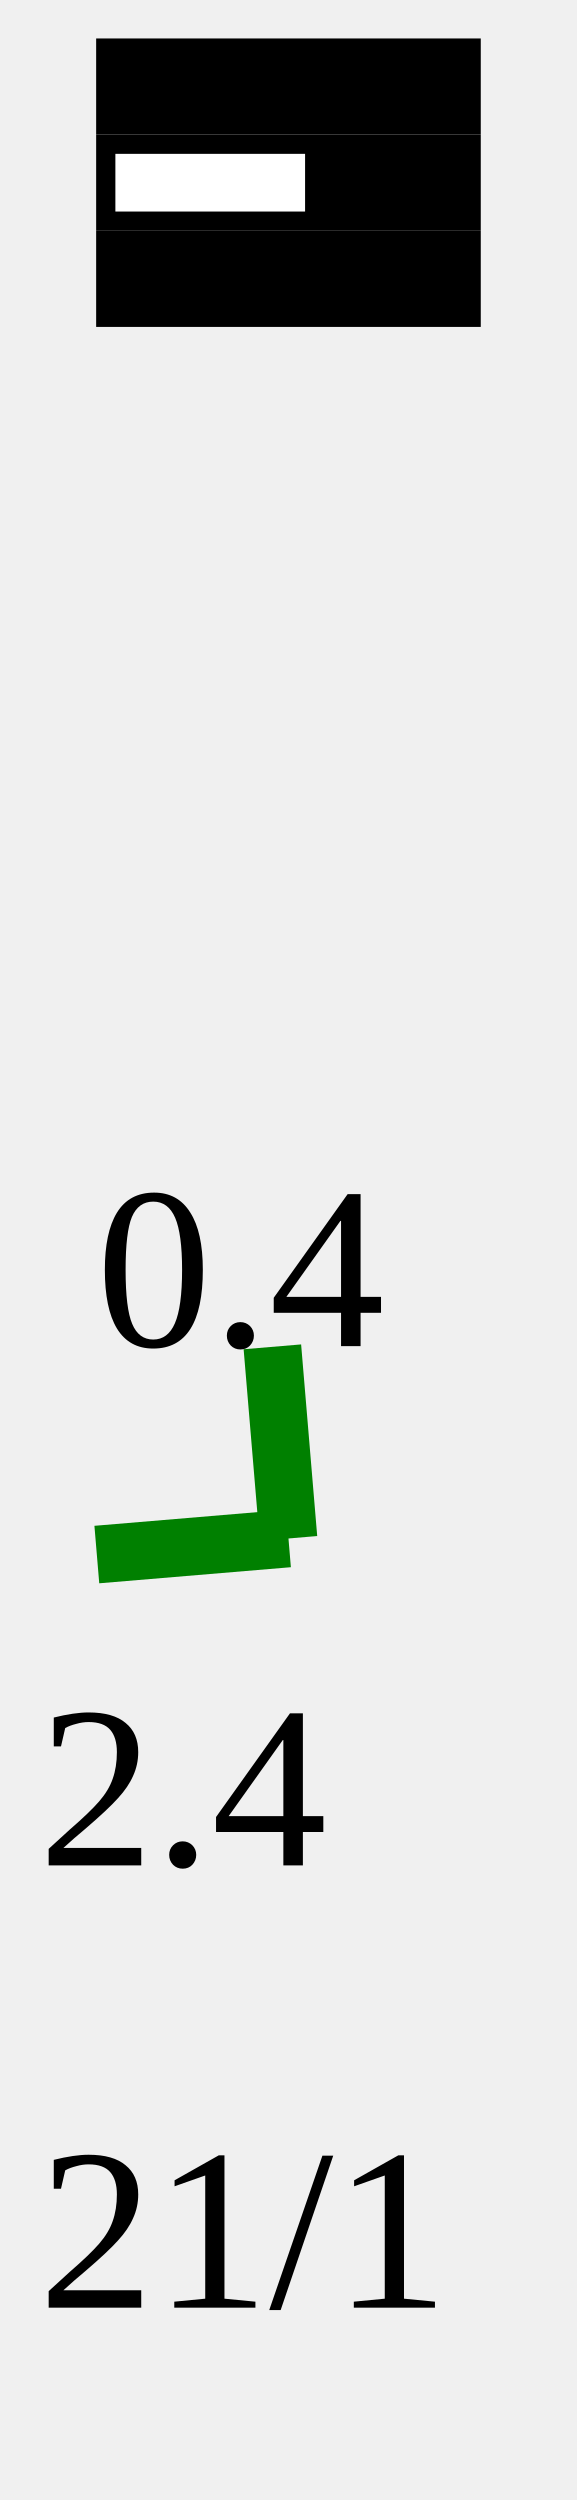
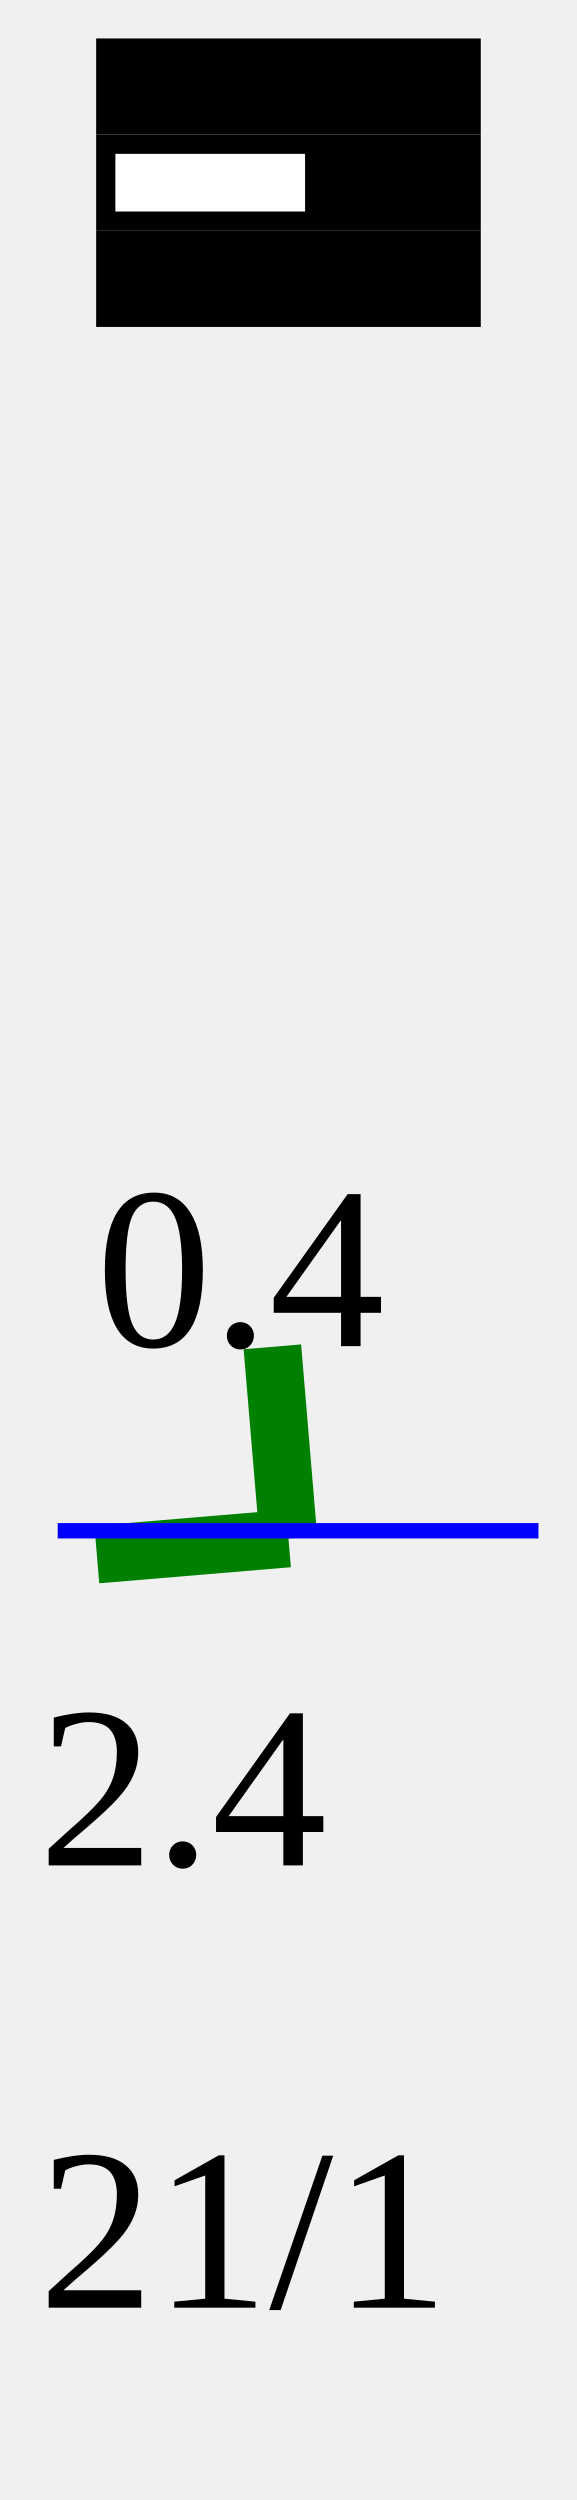
<svg height="130" width="30">
  <rect y="2" x="5" rx="0" width="20" height="5" fill="black" />
  <rect y="3" x="6" rx="0" width="0.0" height="3" fill="white" />
  <rect y="7" x="5" rx="0" width="20" height="5" fill="black" />
  <rect y="8" x="6" rx="0" width="9.864" height="3" fill="white" />
  <rect y="12" x="5" rx="0" width="20" height="5" fill="black" />
  <rect y="13" x="6" rx="0" width="0.0" height="3" fill="white" />
  <text y="97" x="2">2.4</text>
  <g transform="translate(15,80)">
    <g stroke="green" transform="rotate(175.2)">
      <line x2="0" y2="10" x1="0" y1="0" stroke-width="3" />
      <line x2="10" y2="0" x1="0" y1="0" stroke-width="3" />
    </g>
  </g>
-   <rect x="3" y="80" fill="blue" width="25" height="-0.8" />
+   <rect x="3" y="79.2" fill="blue" width="25" height="0.8" />
  <text x="5" y="70">0.4</text>
  <text x="2" y="120">21/1</text>
</svg>
